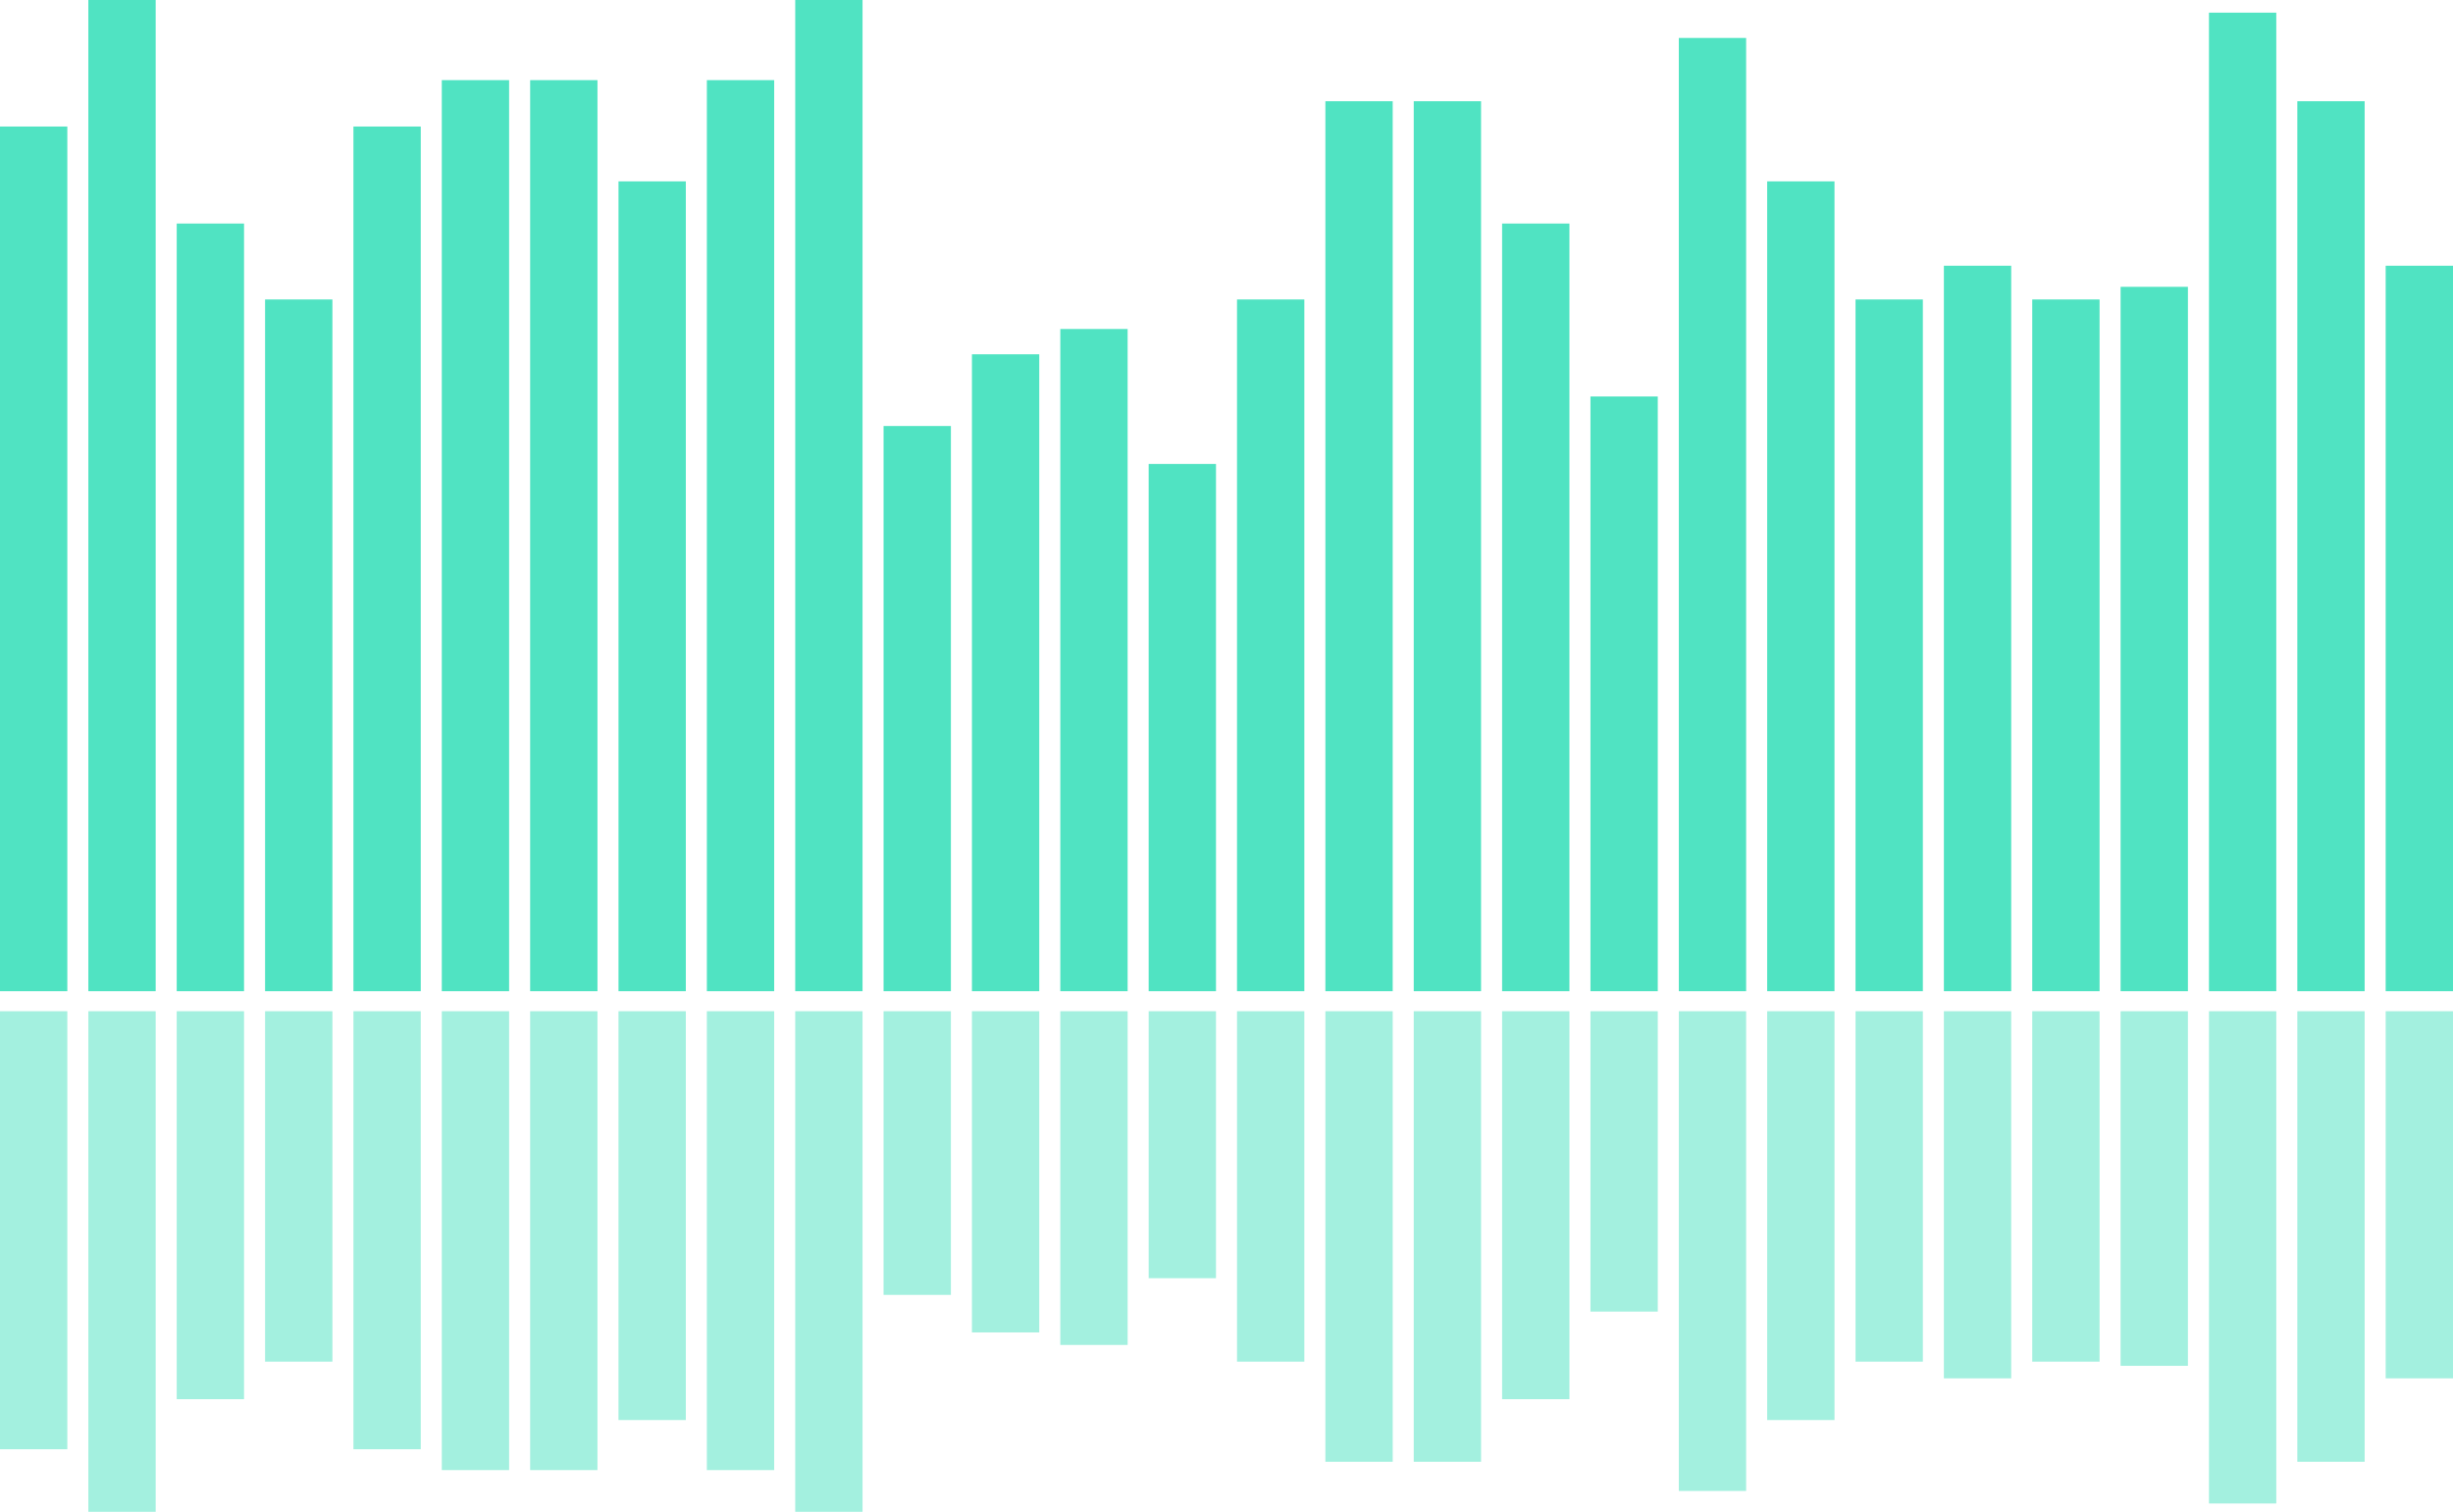
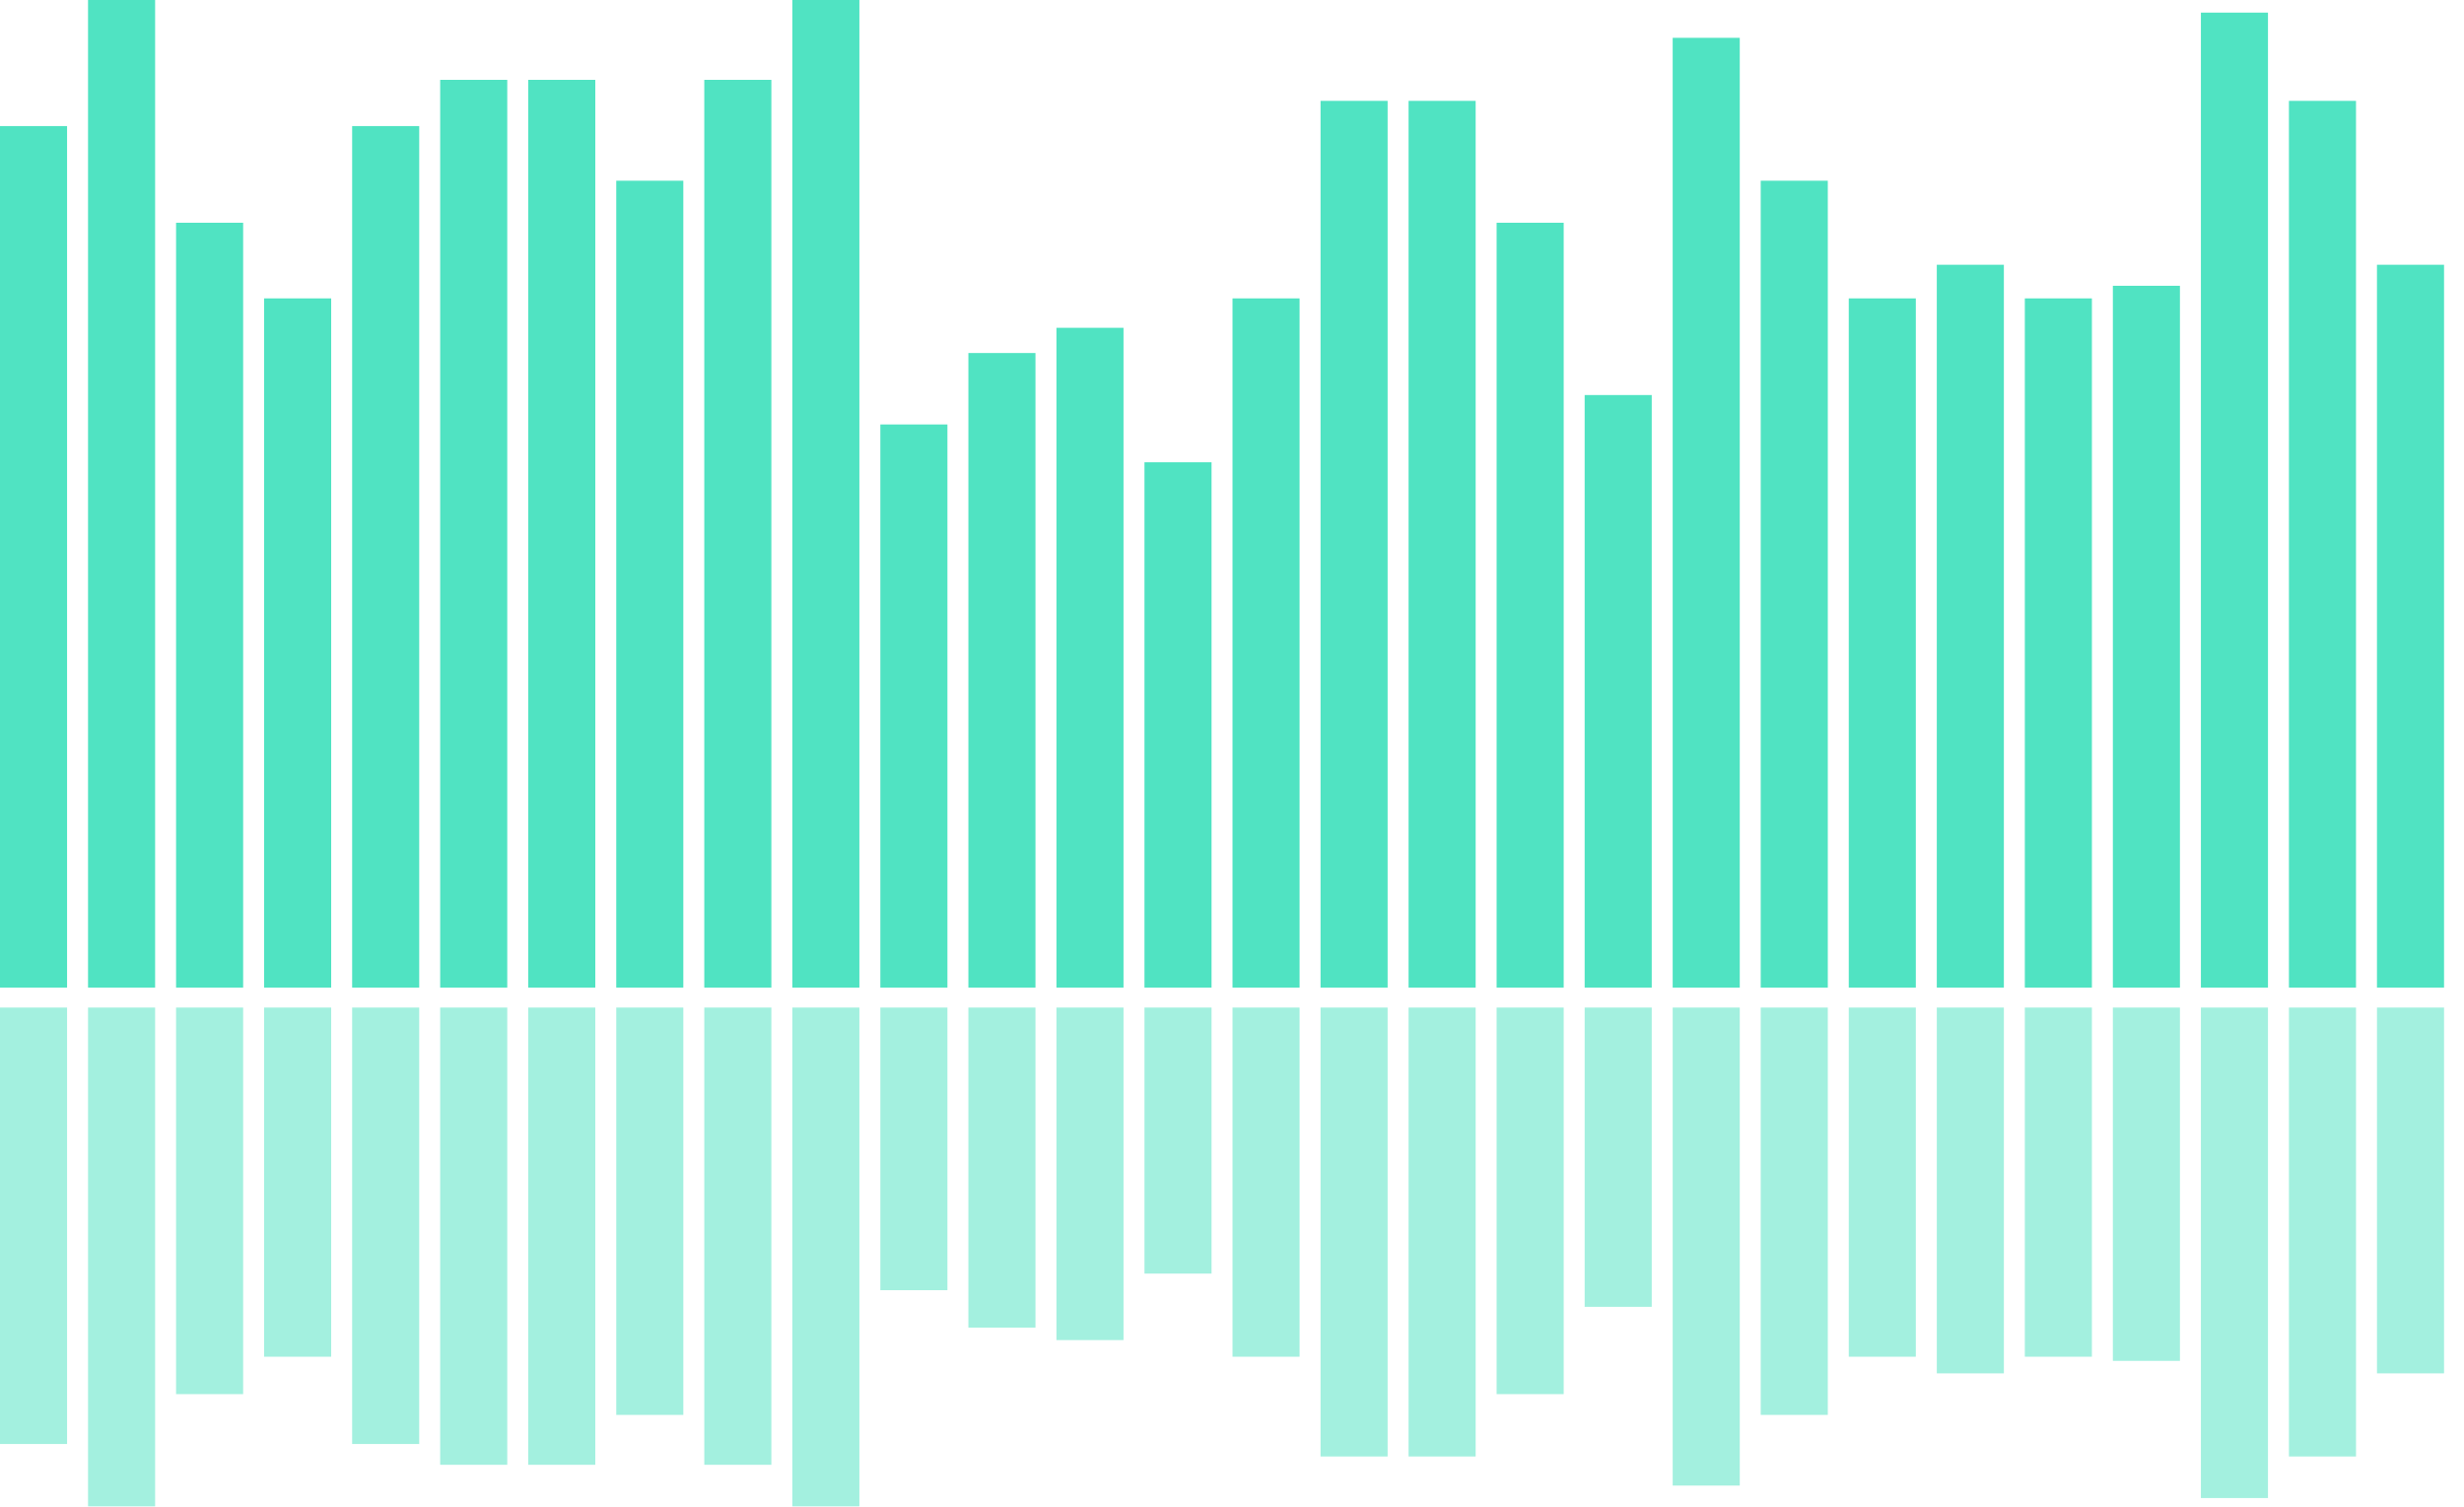
- <svg xmlns="http://www.w3.org/2000/svg" width="245px" height="151px" viewBox="0 0 245 151" version="1.1">
+ <svg xmlns="http://www.w3.org/2000/svg" width="247px" height="151px" viewBox="0 0 247 151" version="1.1">
  <defs />
  <g id="Page-1" stroke="none" stroke-width="1" fill="none" fill-rule="evenodd">
-     <g id="Artboard" transform="translate(0, -3296)" fill="#50E3C2">
-       <g id="Group-2" transform="translate(0, 3296)">
+     <g id="Artboard" fill="#50E3C2">
+       <g id="Group-2">
        <g id="Group">
          <rect id="Rectangle-Copy-29" x="238.276" y="26.54" width="6.724" height="72.46" />
-           <rect id="Rectangle-Copy-28" x="229.451" y="10.111" width="6.724" height="88.889" />
+           <rect id="Rectangle-Copy-28" x="229.45" y="10.111" width="6.724" height="88.889" />
          <rect id="Rectangle-Copy-27" x="220.626" y="1.264" width="6.724" height="97.736" />
          <rect id="Rectangle-Copy-26" x="211.801" y="28.647" width="6.724" height="70.353" />
          <rect id="Rectangle-Copy-25" x="202.976" y="29.911" width="6.724" height="69.089" />
          <rect id="Rectangle-Copy-24" x="194.151" y="26.54" width="6.724" height="72.46" />
          <rect id="Rectangle-Copy-23" x="185.326" y="29.911" width="6.724" height="69.089" />
          <rect id="Rectangle-Copy-22" x="176.501" y="18.115" width="6.724" height="80.885" />
          <rect id="Rectangle-Copy-21" x="167.676" y="3.791" width="6.724" height="95.209" />
          <rect id="Rectangle-Copy-20" x="158.851" y="39.6" width="6.724" height="59.4" />
          <rect id="Rectangle-Copy-19" x="150.026" y="22.328" width="6.724" height="76.672" />
          <rect id="Rectangle-Copy-18" x="141.201" y="10.111" width="6.724" height="88.889" />
          <rect id="Rectangle-Copy-17" x="132.376" y="10.111" width="6.724" height="88.889" />
          <rect id="Rectangle-Copy-16" x="123.551" y="29.911" width="6.724" height="69.089" />
          <rect id="Rectangle-Copy-15" x="114.726" y="46.34" width="6.724" height="52.66" />
          <rect id="Rectangle-Copy-14" x="105.901" y="32.86" width="6.724" height="66.14" />
          <rect id="Rectangle-Copy-13" x="97.075" y="35.387" width="6.724" height="63.613" />
          <rect id="Rectangle-Copy-12" x="88.25" y="42.549" width="6.724" height="56.451" />
          <rect id="Rectangle-Copy-11" x="79.425" y="0" width="6.724" height="99" />
          <rect id="Rectangle-Copy-10" x="70.6" y="8.004" width="6.724" height="90.996" />
          <rect id="Rectangle-Copy-9" x="61.775" y="18.115" width="6.724" height="80.885" />
          <rect id="Rectangle-Copy-8" x="52.95" y="8.004" width="6.724" height="90.996" />
          <rect id="Rectangle-Copy-7" x="44.125" y="8.004" width="6.724" height="90.996" />
          <rect id="Rectangle-Copy-6" x="35.3" y="12.638" width="6.724" height="86.362" />
          <rect id="Rectangle-Copy-5" x="26.475" y="29.911" width="6.724" height="69.089" />
          <rect id="Rectangle-Copy-4" x="17.65" y="22.328" width="6.724" height="76.672" />
          <rect id="Rectangle-Copy-3" x="8.825" y="0" width="6.724" height="99" />
          <rect id="Rectangle-Copy-2" x="0" y="12.638" width="6.724" height="86.362" />
        </g>
        <g id="Group" opacity="0.525" transform="translate(122.5, 126) scale(1, -1) translate(-122.5, -126) translate(0, 101)">
          <rect id="Rectangle-Copy-29" x="238.276" y="13.333" width="6.724" height="36.667" />
          <rect id="Rectangle-Copy-28" x="229.451" y="5" width="6.724" height="45" />
          <rect id="Rectangle-Copy-27" x="220.626" y="0.833" width="6.724" height="49.167" />
          <rect id="Rectangle-Copy-26" x="211.801" y="14.583" width="6.724" height="35.417" />
          <rect id="Rectangle-Copy-25" x="202.976" y="15" width="6.724" height="35" />
          <rect id="Rectangle-Copy-24" x="194.151" y="13.333" width="6.724" height="36.667" />
          <rect id="Rectangle-Copy-23" x="185.326" y="15" width="6.724" height="35" />
          <rect id="Rectangle-Copy-22" x="176.501" y="9.167" width="6.724" height="40.833" />
          <rect id="Rectangle-Copy-21" x="167.676" y="2.083" width="6.724" height="47.917" />
          <rect id="Rectangle-Copy-20" x="158.851" y="20" width="6.724" height="30" />
          <rect id="Rectangle-Copy-19" x="150.026" y="11.25" width="6.724" height="38.75" />
          <rect id="Rectangle-Copy-18" x="141.201" y="5" width="6.724" height="45" />
          <rect id="Rectangle-Copy-17" x="132.376" y="5" width="6.724" height="45" />
          <rect id="Rectangle-Copy-16" x="123.551" y="15" width="6.724" height="35" />
          <rect id="Rectangle-Copy-15" x="114.726" y="23.333" width="6.724" height="26.667" />
          <rect id="Rectangle-Copy-14" x="105.901" y="16.667" width="6.724" height="33.333" />
          <rect id="Rectangle-Copy-13" x="97.075" y="17.917" width="6.724" height="32.083" />
          <rect id="Rectangle-Copy-12" x="88.25" y="21.667" width="6.724" height="28.333" />
          <rect id="Rectangle-Copy-11" x="79.425" y="0" width="6.724" height="50" />
          <rect id="Rectangle-Copy-10" x="70.6" y="4.167" width="6.724" height="45.833" />
          <rect id="Rectangle-Copy-9" x="61.775" y="9.167" width="6.724" height="40.833" />
          <rect id="Rectangle-Copy-8" x="52.95" y="4.167" width="6.724" height="45.833" />
          <rect id="Rectangle-Copy-7" x="44.125" y="4.167" width="6.724" height="45.833" />
          <rect id="Rectangle-Copy-6" x="35.3" y="6.25" width="6.724" height="43.75" />
          <rect id="Rectangle-Copy-5" x="26.475" y="15" width="6.724" height="35" />
          <rect id="Rectangle-Copy-4" x="17.65" y="11.25" width="6.724" height="38.75" />
          <rect id="Rectangle-Copy-3" x="8.825" y="0" width="6.724" height="50" />
          <rect id="Rectangle-Copy-2" x="0" y="6.25" width="6.724" height="43.75" />
        </g>
      </g>
    </g>
  </g>
</svg>
